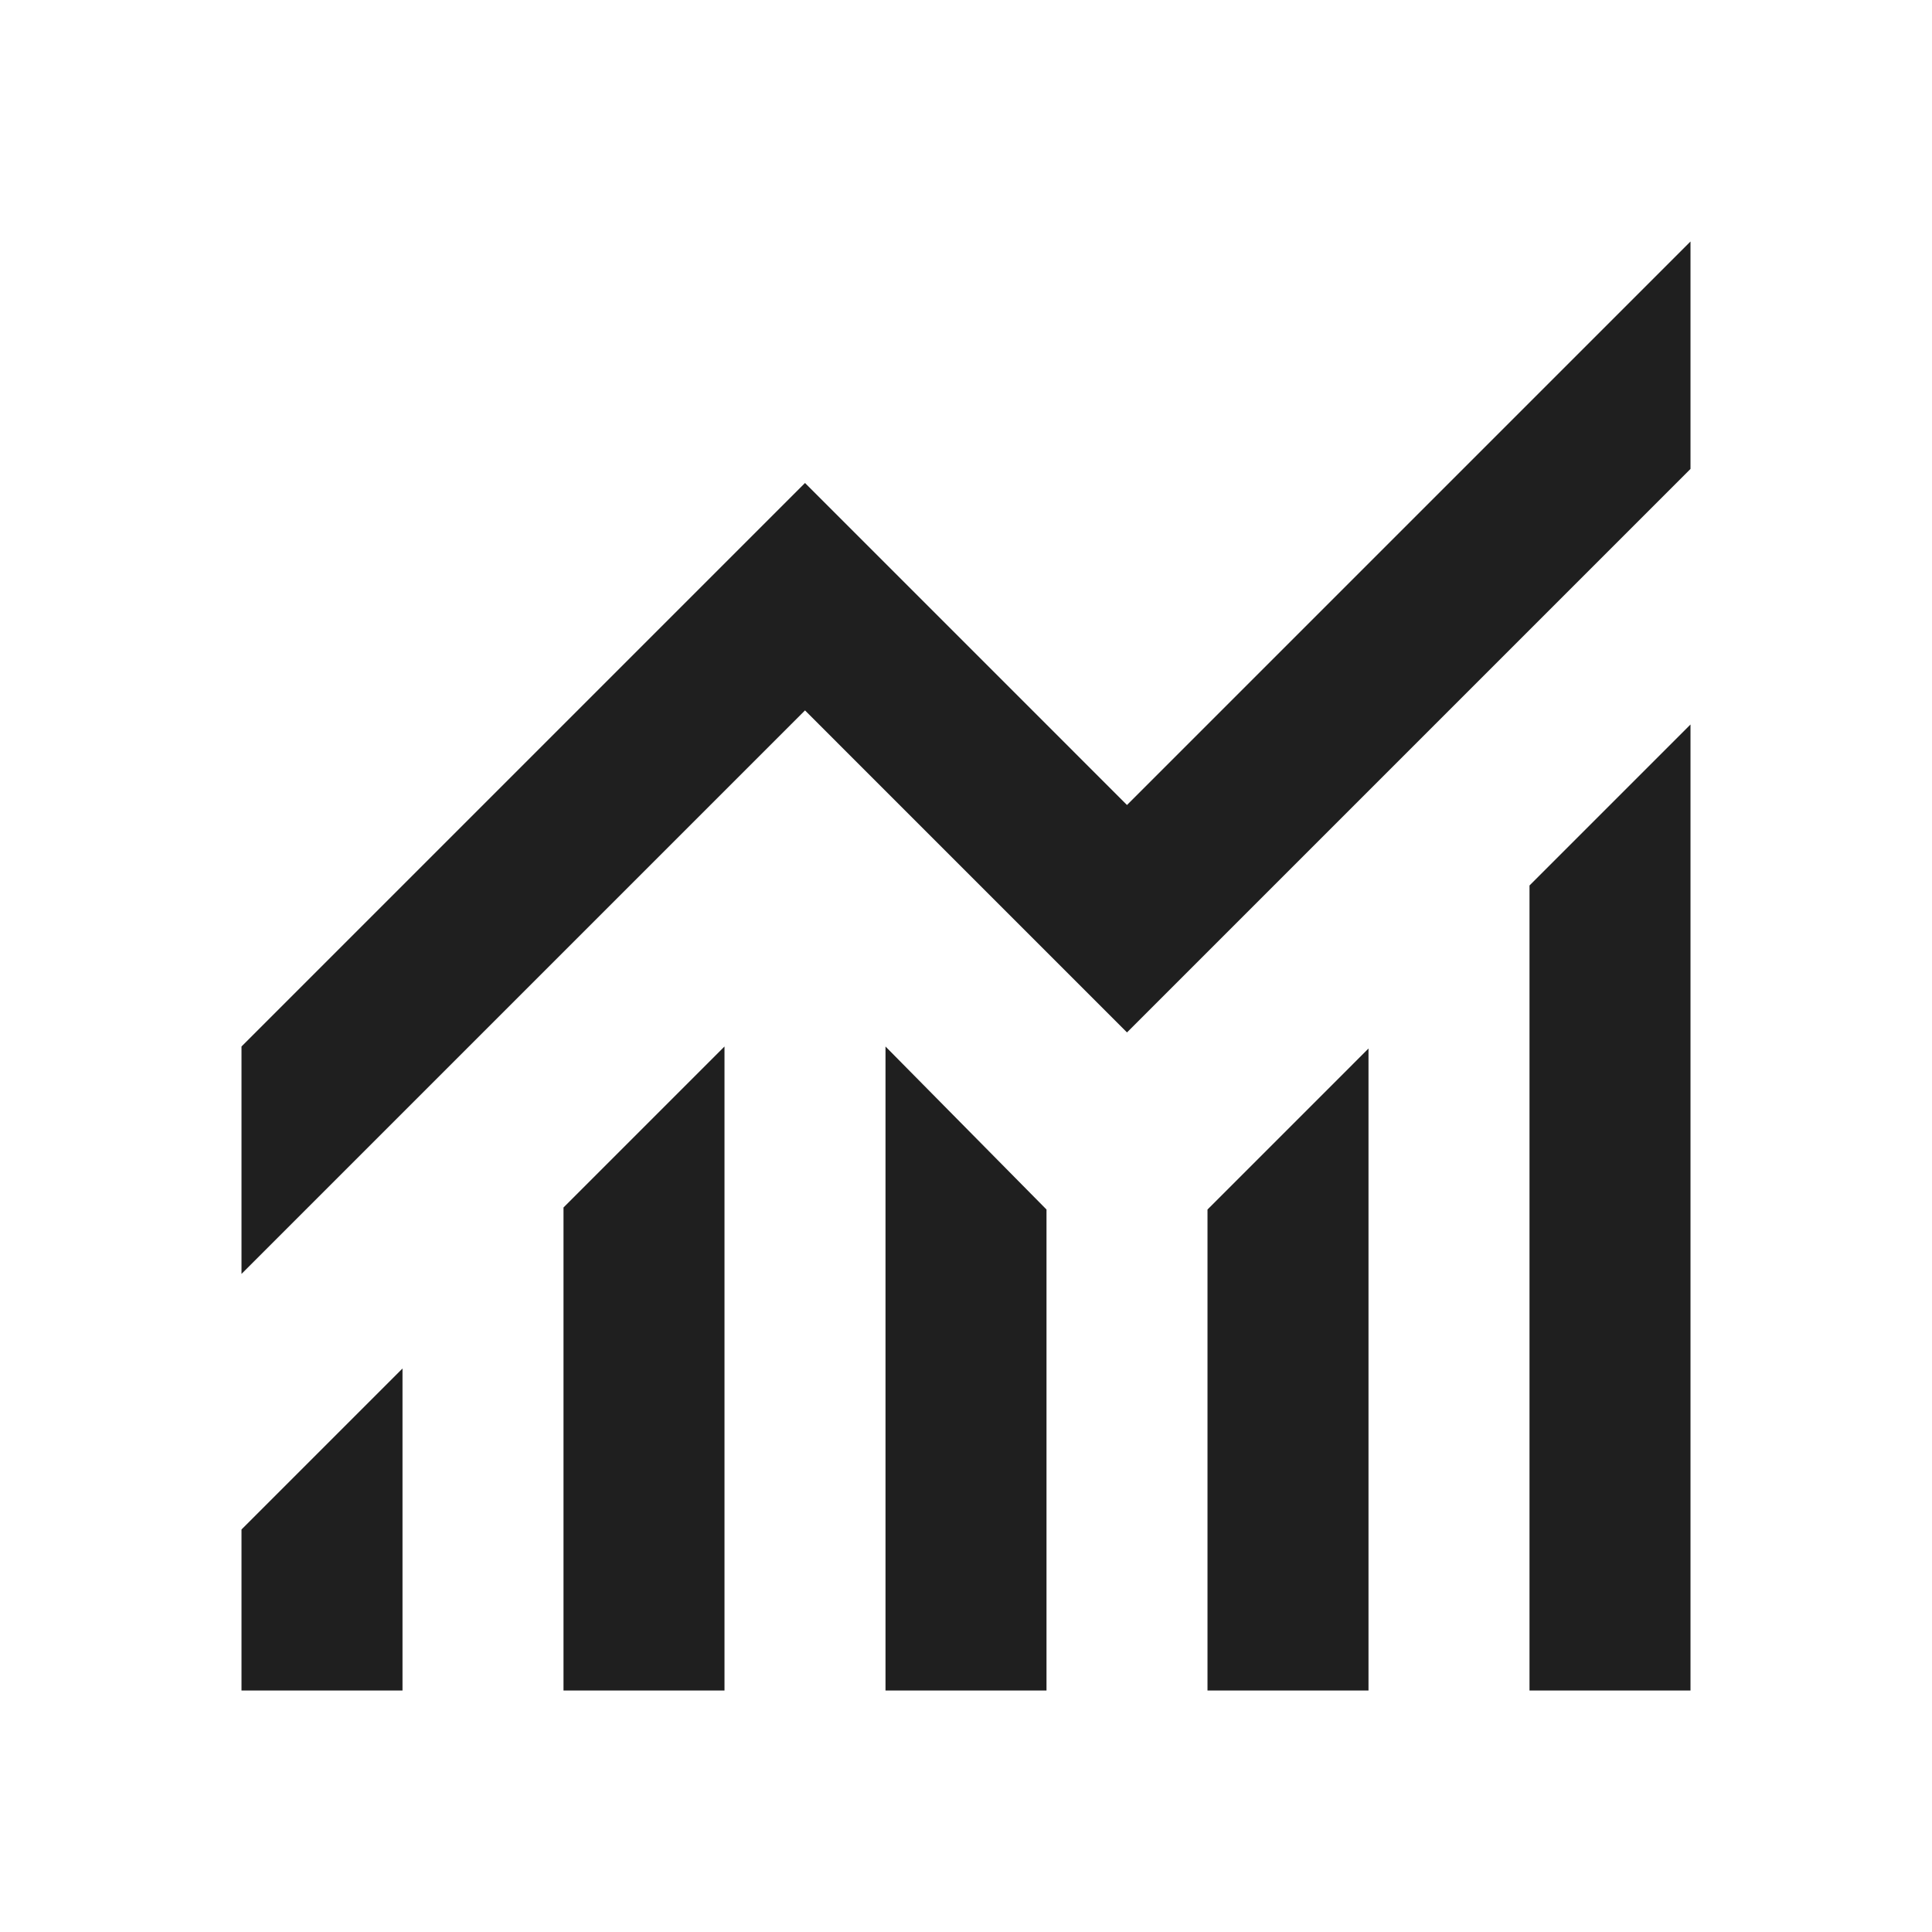
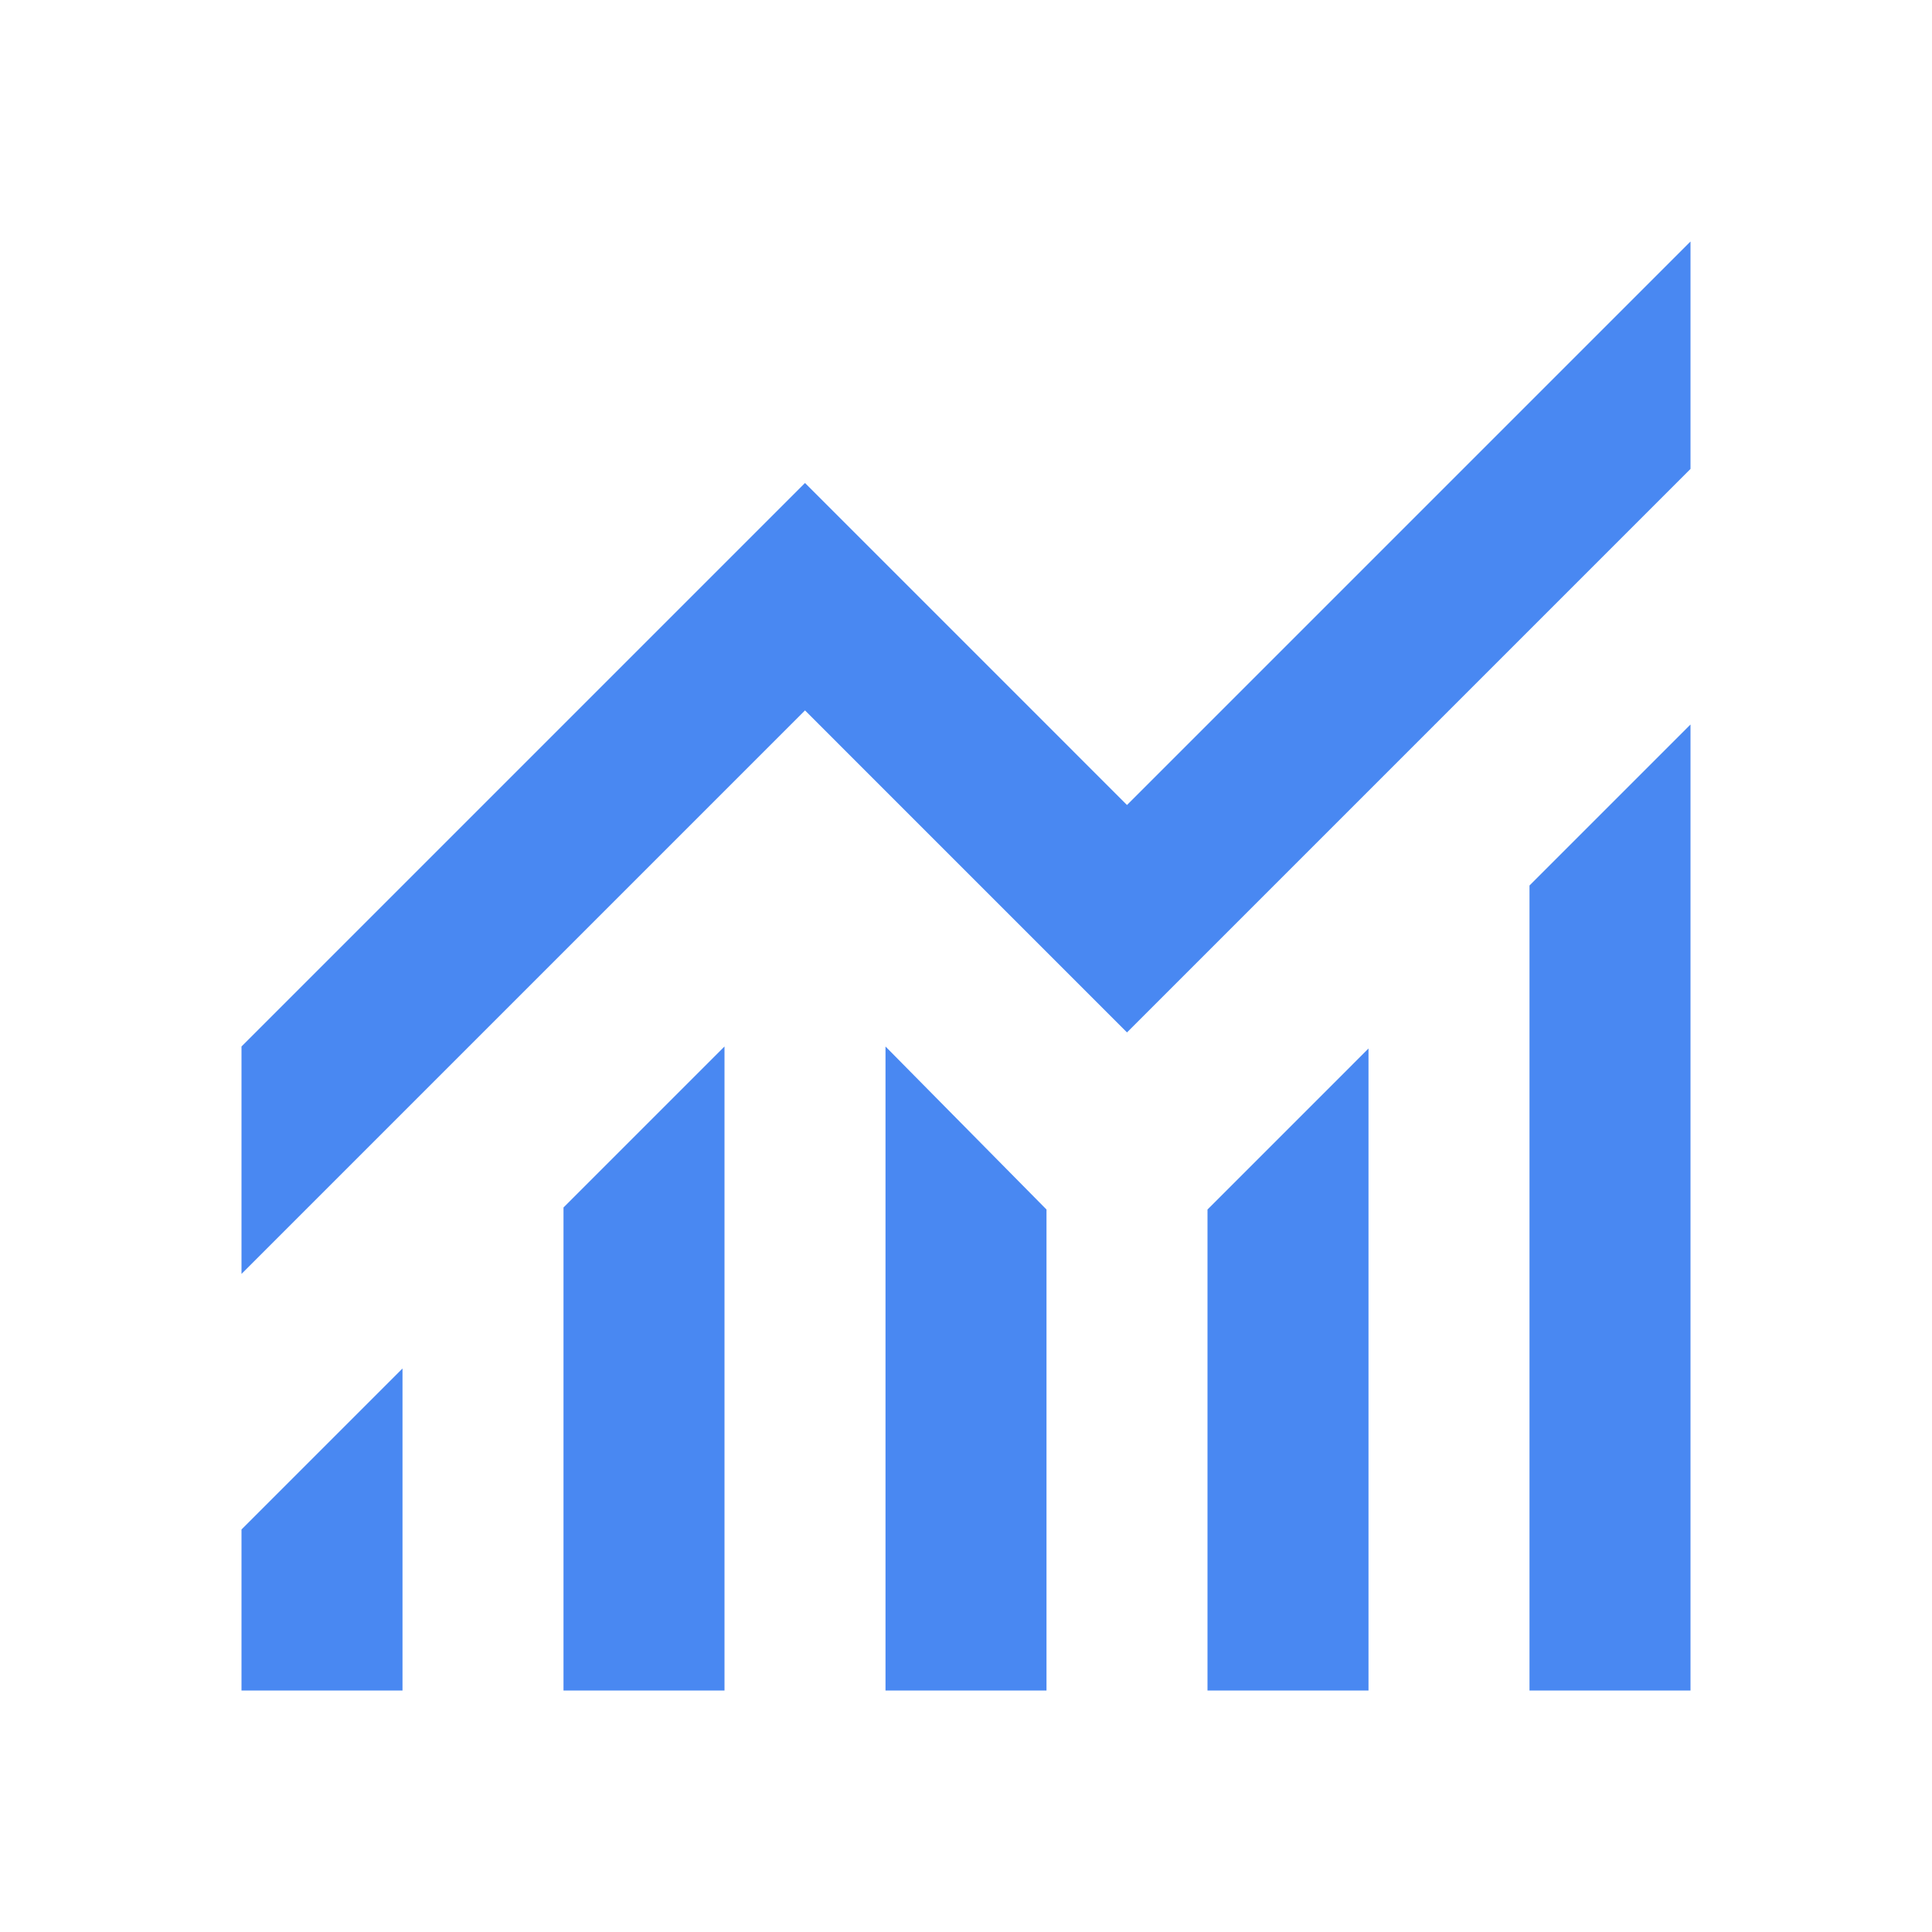
- <svg xmlns="http://www.w3.org/2000/svg" height="24px" viewBox="0 -960 960 960" width="24px" fill="#1f1f1f">
-   <path d="M120-120v-80l80-80v160h-80Zm160 0v-240l80-80v320h-80Zm160 0v-320l80 81v239h-80Zm160 0v-239l80-80v319h-80Zm160 0v-400l80-80v480h-80ZM120-327v-113l280-280 160 160 280-280v113L560-447 400-607 120-327Z" />
+ <svg xmlns="http://www.w3.org/2000/svg" width="24" height="24" viewBox="0 0 24 24" fill="none">
+   <path d="M3 21V19L5 17V21H3ZM7 21V15L9 13V21H7ZM11 21V13L13 15.025V21H11ZM15 21V15.025L17 13.025V21H15ZM19 21V11L21 9V21H19ZM3 15.825V13L10 6L14 10L21 3V5.825L14 12.825L10 8.825L3 15.825Z" fill="#4988F2" />
</svg>
